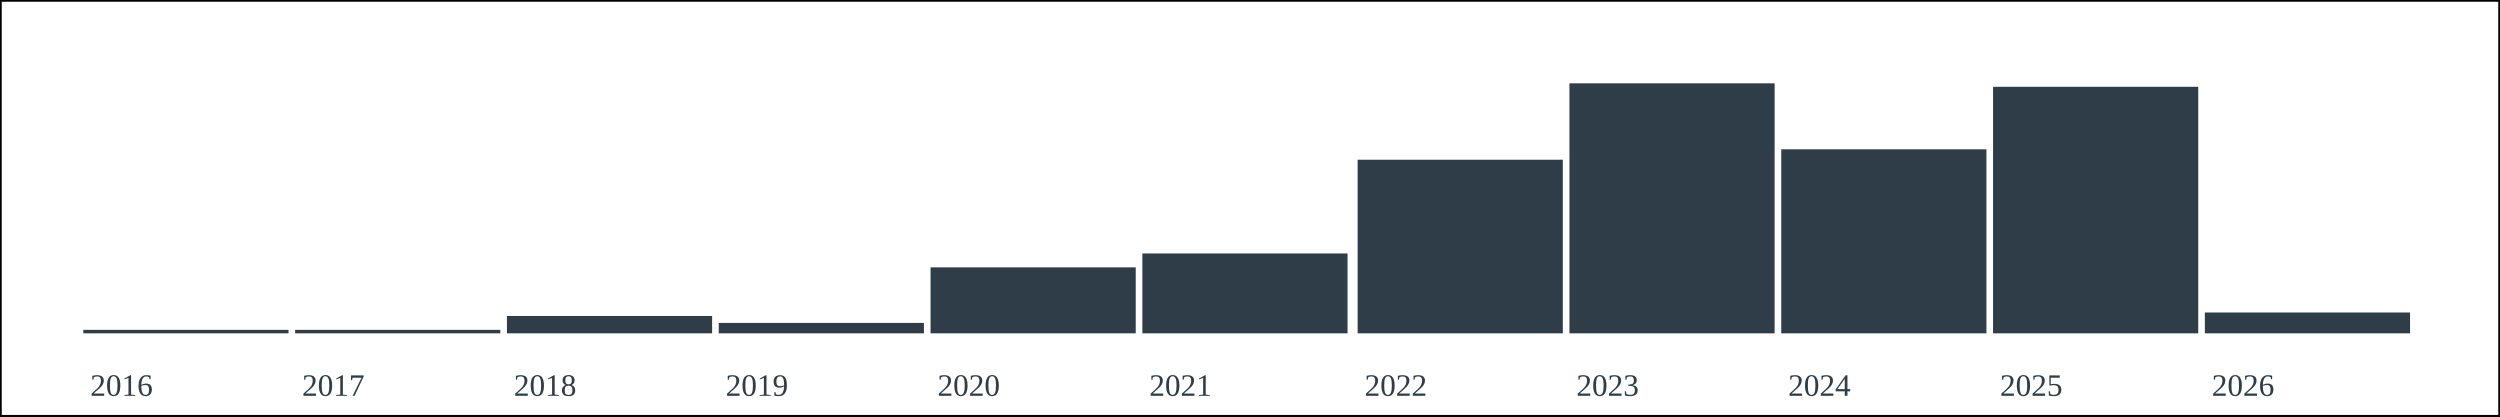
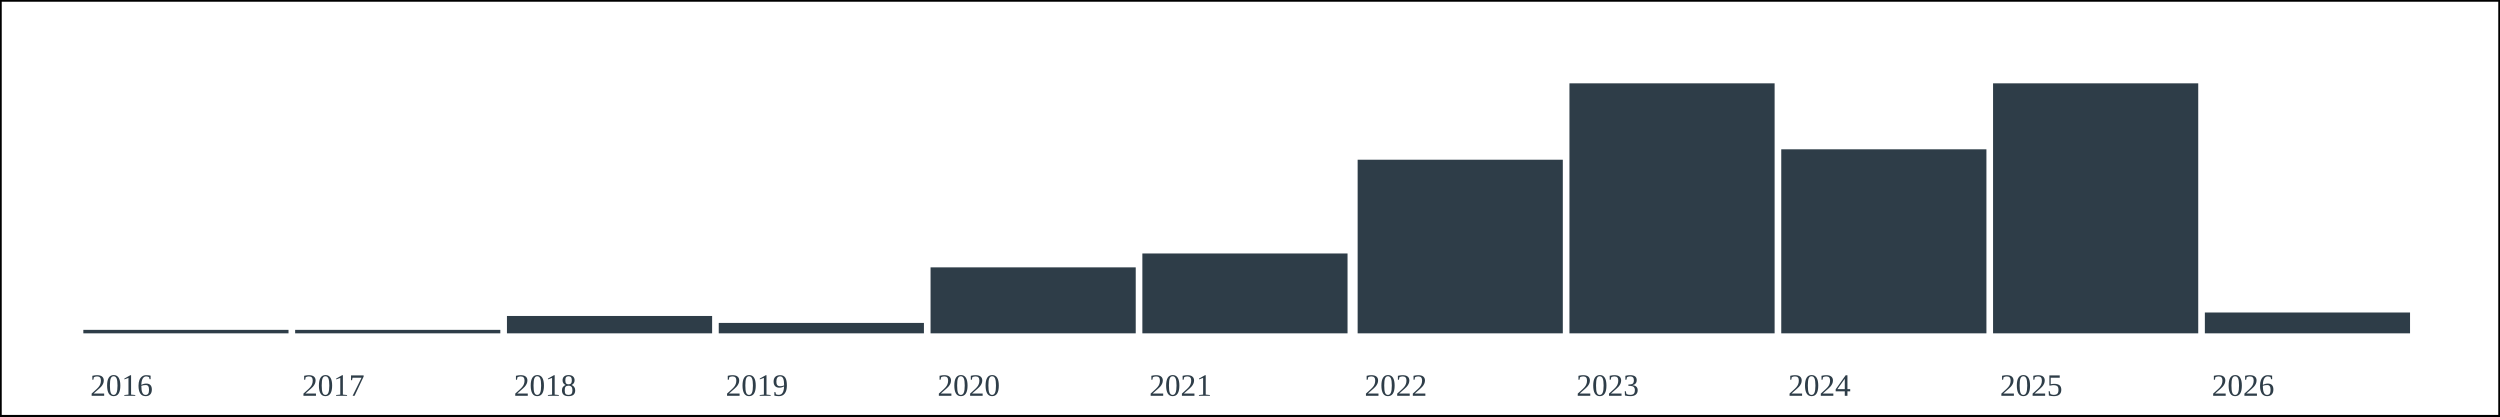
<svg xmlns="http://www.w3.org/2000/svg" width="720" height="120" viewBox="0 0 720 120">
  <rect x="0" y="0" width="100%" height="100%" fill="white" stroke="black" stroke-width="1" />
  <rect x="24" y="95" width="59.091" height="1" fill="#2E3D48" />
  <rect x="85" y="95" width="59.091" height="1" fill="#2E3D48" />
  <rect x="146" y="91" width="59.091" height="5" fill="#2E3D48" />
  <rect x="207" y="93" width="59.091" height="3" fill="#2E3D48" />
  <rect x="268" y="77" width="59.091" height="19" fill="#2E3D48" />
  <rect x="329" y="73" width="59.091" height="23" fill="#2E3D48" />
  <rect x="391" y="46" width="59.091" height="50" fill="#2E3D48" />
  <rect x="452" y="24" width="59.091" height="72" fill="#2E3D48" />
  <rect x="513" y="43" width="59.091" height="53" fill="#2E3D48" />
-   <rect x="574" y="25" width="59.091" height="71" fill="#2E3D48" />
+   <rect x="574" y="24" width="59.091" height="72" fill="#2E3D48" />
  <rect x="635" y="90" width="59.091" height="6" fill="#2E3D48" />
  <text x="26" y="114" font-size="9" fill="#2E3D48">2016</text>
  <text x="87" y="114" font-size="9" fill="#2E3D48">2017</text>
  <text x="148" y="114" font-size="9" fill="#2E3D48">2018</text>
  <text x="209" y="114" font-size="9" fill="#2E3D48">2019</text>
  <text x="270" y="114" font-size="9" fill="#2E3D48">2020</text>
  <text x="331" y="114" font-size="9" fill="#2E3D48">2021</text>
  <text x="393" y="114" font-size="9" fill="#2E3D48">2022</text>
  <text x="454" y="114" font-size="9" fill="#2E3D48">2023</text>
  <text x="515" y="114" font-size="9" fill="#2E3D48">2024</text>
  <text x="576" y="114" font-size="9" fill="#2E3D48">2025</text>
  <text x="637" y="114" font-size="9" fill="#2E3D48">2026</text>
</svg>
